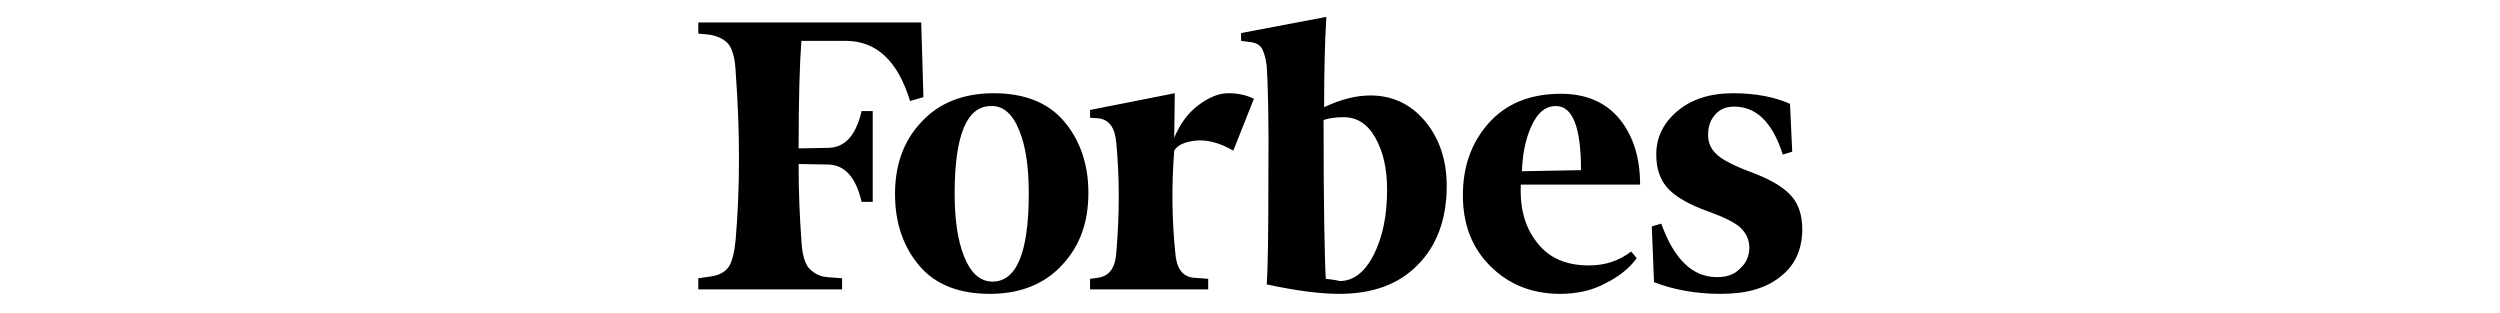
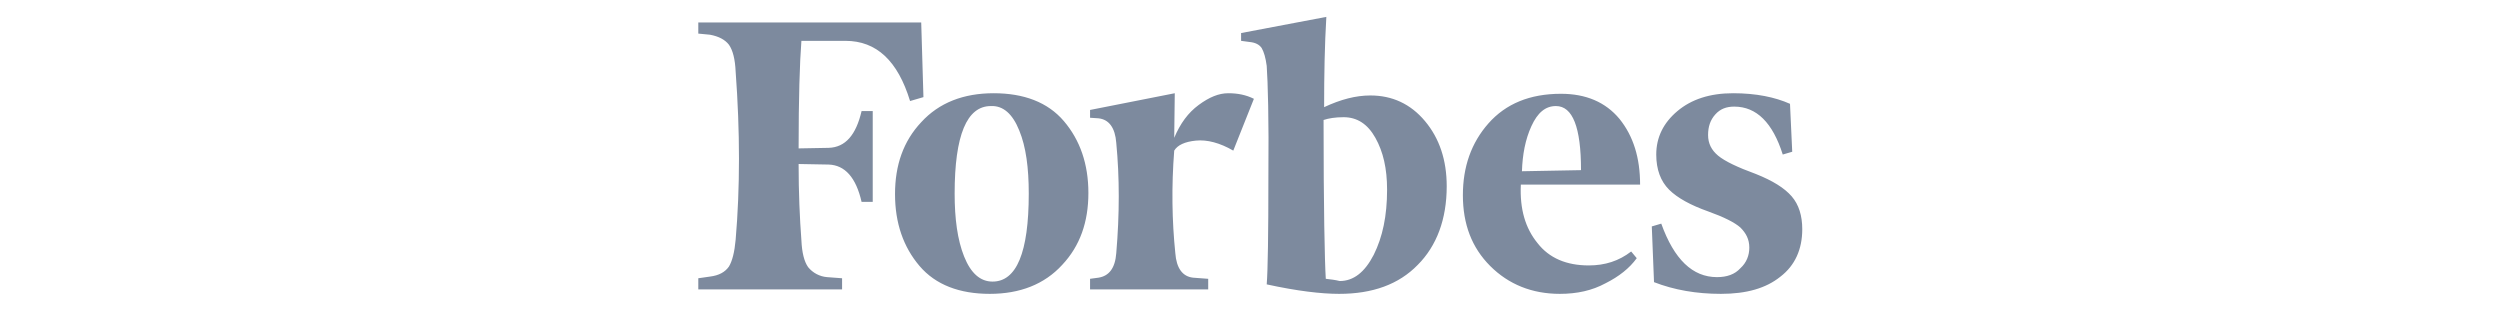
<svg xmlns="http://www.w3.org/2000/svg" width="216" height="27" viewBox="0 0 216 27" fill="none">
-   <path d="M114.404 9.259C114.404 6.466 114.452 3.866 114.596 1.459L107.23 2.855V3.529L107.952 3.626C108.481 3.674 108.819 3.866 109.011 4.155C109.204 4.492 109.348 4.974 109.444 5.696C109.541 7.092 109.637 10.27 109.589 15.277C109.589 20.237 109.541 23.366 109.444 24.57C112.093 25.148 114.163 25.389 115.704 25.389C118.593 25.389 120.856 24.57 122.493 22.885C124.13 21.248 124.996 18.937 124.996 16.096C124.996 13.833 124.37 11.955 123.119 10.463C121.867 8.97 120.278 8.248 118.4 8.248C117.148 8.248 115.848 8.585 114.404 9.259ZM114.548 24.089C114.452 22.548 114.356 17.926 114.356 10.366C114.789 10.222 115.367 10.126 116.089 10.126C117.244 10.126 118.159 10.703 118.833 11.907C119.507 13.111 119.844 14.555 119.844 16.385C119.844 18.648 119.459 20.477 118.689 22.018C117.919 23.511 116.956 24.281 115.752 24.281C115.367 24.185 114.981 24.137 114.548 24.089ZM79.593 1.94H60.333V2.903L61.344 3C62.115 3.144 62.645 3.433 62.981 3.866C63.319 4.348 63.511 5.118 63.559 6.178C63.944 11.377 63.944 16.241 63.559 20.718C63.463 21.777 63.27 22.548 62.981 23.029C62.645 23.511 62.115 23.8 61.344 23.896L60.333 24.041V25.003H72.756V24.041L71.456 23.944C71.138 23.918 70.83 23.827 70.548 23.678C70.267 23.529 70.019 23.325 69.819 23.078C69.481 22.596 69.289 21.826 69.241 20.766C69.096 18.84 69 16.626 69 14.17L71.6 14.218C72.996 14.266 73.959 15.326 74.441 17.444H75.404V9.596H74.441C73.959 11.666 73.044 12.726 71.6 12.774L69 12.822C69 8.489 69.096 5.407 69.241 3.529H73.044C75.741 3.529 77.57 5.263 78.63 8.729L79.785 8.392L79.593 1.94ZM77.33 16.77C77.33 19.274 78.052 21.344 79.448 22.981C80.844 24.618 82.915 25.389 85.515 25.389C88.115 25.389 90.233 24.57 91.774 22.885C93.315 21.248 94.037 19.177 94.037 16.674C94.037 14.17 93.315 12.1 91.918 10.463C90.522 8.826 88.452 8.055 85.852 8.055C83.252 8.055 81.133 8.874 79.593 10.559C78.052 12.196 77.33 14.266 77.33 16.77ZM88.067 11.281C88.644 12.678 88.885 14.507 88.885 16.722C88.885 21.826 87.826 24.329 85.756 24.329C84.696 24.329 83.878 23.607 83.3 22.163C82.722 20.718 82.481 18.889 82.481 16.722C82.481 11.666 83.541 9.163 85.611 9.163C86.67 9.115 87.489 9.837 88.067 11.281ZM128.752 22.981C130.341 24.57 132.363 25.389 134.77 25.389C136.263 25.389 137.563 25.1 138.719 24.474C139.874 23.896 140.789 23.174 141.415 22.307L140.933 21.729C139.874 22.548 138.67 22.933 137.274 22.933C135.348 22.933 133.856 22.307 132.844 21.007C131.785 19.707 131.304 18.07 131.4 15.952H141.704C141.704 13.64 141.126 11.763 139.922 10.27C138.719 8.826 137.033 8.103 134.867 8.103C132.17 8.103 130.1 8.97 128.607 10.655C127.115 12.341 126.393 14.411 126.393 16.866C126.393 19.37 127.163 21.392 128.752 22.981ZM132.315 10.896C132.844 9.74 133.519 9.163 134.433 9.163C135.878 9.163 136.6 10.992 136.6 14.7L131.496 14.796C131.544 13.352 131.785 12.052 132.315 10.896ZM154.656 8.97C153.356 8.392 151.719 8.055 149.744 8.055C147.722 8.055 146.133 8.585 144.93 9.596C143.726 10.607 143.1 11.859 143.1 13.352C143.1 14.652 143.485 15.663 144.207 16.385C144.93 17.107 146.085 17.733 147.578 18.263C148.926 18.744 149.889 19.226 150.37 19.659C150.852 20.14 151.141 20.67 151.141 21.392C151.141 22.066 150.9 22.692 150.37 23.174C149.889 23.703 149.215 23.944 148.348 23.944C146.23 23.944 144.641 22.403 143.533 19.322L142.715 19.563L142.907 24.378C144.641 25.052 146.567 25.389 148.685 25.389C150.9 25.389 152.585 24.907 153.837 23.896C155.089 22.933 155.715 21.537 155.715 19.803C155.715 18.648 155.426 17.685 154.8 16.963C154.174 16.241 153.163 15.614 151.719 15.037C150.13 14.459 149.022 13.929 148.444 13.448C147.867 12.966 147.578 12.389 147.578 11.666C147.578 10.944 147.77 10.366 148.204 9.885C148.637 9.403 149.167 9.211 149.841 9.211C151.767 9.211 153.163 10.607 154.03 13.352L154.848 13.111L154.656 8.97ZM108.337 8.537C107.663 8.2 106.941 8.055 106.122 8.055C105.304 8.055 104.485 8.392 103.57 9.066C102.656 9.74 101.981 10.655 101.452 11.907L101.5 8.055L94.181 9.5V10.174L94.904 10.222C95.819 10.318 96.348 11.04 96.445 12.341C96.733 15.326 96.733 18.503 96.445 21.874C96.348 23.174 95.819 23.848 94.904 23.992L94.181 24.089V25.003H104.389V24.089L103.089 23.992C102.174 23.896 101.644 23.174 101.548 21.874C101.259 19.081 101.211 16.096 101.452 13.014C101.741 12.533 102.367 12.244 103.33 12.148C104.293 12.052 105.4 12.341 106.556 13.014L108.337 8.537Z" fill="black" />
+   <path d="M114.404 9.259C114.404 6.466 114.452 3.866 114.596 1.459L107.23 2.855V3.529L107.952 3.626C108.481 3.674 108.819 3.866 109.011 4.155C109.204 4.492 109.348 4.974 109.444 5.696C109.541 7.092 109.637 10.27 109.589 15.277C109.589 20.237 109.541 23.366 109.444 24.57C112.093 25.148 114.163 25.389 115.704 25.389C118.593 25.389 120.856 24.57 122.493 22.885C124.13 21.248 124.996 18.937 124.996 16.096C124.996 13.833 124.37 11.955 123.119 10.463C121.867 8.97 120.278 8.248 118.4 8.248C117.148 8.248 115.848 8.585 114.404 9.259ZM114.548 24.089C114.452 22.548 114.356 17.926 114.356 10.366C114.789 10.222 115.367 10.126 116.089 10.126C117.244 10.126 118.159 10.703 118.833 11.907C119.507 13.111 119.844 14.555 119.844 16.385C119.844 18.648 119.459 20.477 118.689 22.018C117.919 23.511 116.956 24.281 115.752 24.281C115.367 24.185 114.981 24.137 114.548 24.089ZM79.593 1.94H60.333V2.903L61.344 3C62.115 3.144 62.645 3.433 62.981 3.866C63.319 4.348 63.511 5.118 63.559 6.178C63.944 11.377 63.944 16.241 63.559 20.718C63.463 21.777 63.27 22.548 62.981 23.029C62.645 23.511 62.115 23.8 61.344 23.896L60.333 24.041V25.003H72.756V24.041L71.456 23.944C71.138 23.918 70.83 23.827 70.548 23.678C70.267 23.529 70.019 23.325 69.819 23.078C69.481 22.596 69.289 21.826 69.241 20.766C69.096 18.84 69 16.626 69 14.17L71.6 14.218C72.996 14.266 73.959 15.326 74.441 17.444H75.404V9.596H74.441C73.959 11.666 73.044 12.726 71.6 12.774L69 12.822C69 8.489 69.096 5.407 69.241 3.529H73.044C75.741 3.529 77.57 5.263 78.63 8.729L79.785 8.392L79.593 1.94ZM77.33 16.77C77.33 19.274 78.052 21.344 79.448 22.981C80.844 24.618 82.915 25.389 85.515 25.389C88.115 25.389 90.233 24.57 91.774 22.885C93.315 21.248 94.037 19.177 94.037 16.674C94.037 14.17 93.315 12.1 91.918 10.463C90.522 8.826 88.452 8.055 85.852 8.055C83.252 8.055 81.133 8.874 79.593 10.559C78.052 12.196 77.33 14.266 77.33 16.77ZM88.067 11.281C88.644 12.678 88.885 14.507 88.885 16.722C88.885 21.826 87.826 24.329 85.756 24.329C84.696 24.329 83.878 23.607 83.3 22.163C82.722 20.718 82.481 18.889 82.481 16.722C82.481 11.666 83.541 9.163 85.611 9.163C86.67 9.115 87.489 9.837 88.067 11.281ZM128.752 22.981C130.341 24.57 132.363 25.389 134.77 25.389C136.263 25.389 137.563 25.1 138.719 24.474C139.874 23.896 140.789 23.174 141.415 22.307L140.933 21.729C139.874 22.548 138.67 22.933 137.274 22.933C135.348 22.933 133.856 22.307 132.844 21.007C131.785 19.707 131.304 18.07 131.4 15.952H141.704C141.704 13.64 141.126 11.763 139.922 10.27C138.719 8.826 137.033 8.103 134.867 8.103C132.17 8.103 130.1 8.97 128.607 10.655C127.115 12.341 126.393 14.411 126.393 16.866C126.393 19.37 127.163 21.392 128.752 22.981ZM132.315 10.896C132.844 9.74 133.519 9.163 134.433 9.163C135.878 9.163 136.6 10.992 136.6 14.7L131.496 14.796C131.544 13.352 131.785 12.052 132.315 10.896ZM154.656 8.97C153.356 8.392 151.719 8.055 149.744 8.055C147.722 8.055 146.133 8.585 144.93 9.596C143.726 10.607 143.1 11.859 143.1 13.352C143.1 14.652 143.485 15.663 144.207 16.385C144.93 17.107 146.085 17.733 147.578 18.263C148.926 18.744 149.889 19.226 150.37 19.659C150.852 20.14 151.141 20.67 151.141 21.392C151.141 22.066 150.9 22.692 150.37 23.174C149.889 23.703 149.215 23.944 148.348 23.944C146.23 23.944 144.641 22.403 143.533 19.322L142.715 19.563L142.907 24.378C144.641 25.052 146.567 25.389 148.685 25.389C150.9 25.389 152.585 24.907 153.837 23.896C155.089 22.933 155.715 21.537 155.715 19.803C155.715 18.648 155.426 17.685 154.8 16.963C154.174 16.241 153.163 15.614 151.719 15.037C150.13 14.459 149.022 13.929 148.444 13.448C147.867 12.966 147.578 12.389 147.578 11.666C147.578 10.944 147.77 10.366 148.204 9.885C148.637 9.403 149.167 9.211 149.841 9.211C151.767 9.211 153.163 10.607 154.03 13.352L154.848 13.111L154.656 8.97ZM108.337 8.537C107.663 8.2 106.941 8.055 106.122 8.055C105.304 8.055 104.485 8.392 103.57 9.066C102.656 9.74 101.981 10.655 101.452 11.907L101.5 8.055L94.181 9.5V10.174L94.904 10.222C95.819 10.318 96.348 11.04 96.445 12.341C96.733 15.326 96.733 18.503 96.445 21.874C96.348 23.174 95.819 23.848 94.904 23.992L94.181 24.089V25.003H104.389V24.089L103.089 23.992C102.174 23.896 101.644 23.174 101.548 21.874C101.259 19.081 101.211 16.096 101.452 13.014C101.741 12.533 102.367 12.244 103.33 12.148C104.293 12.052 105.4 12.341 106.556 13.014L108.337 8.537Z" fill="#7D8A9E" />
</svg>
